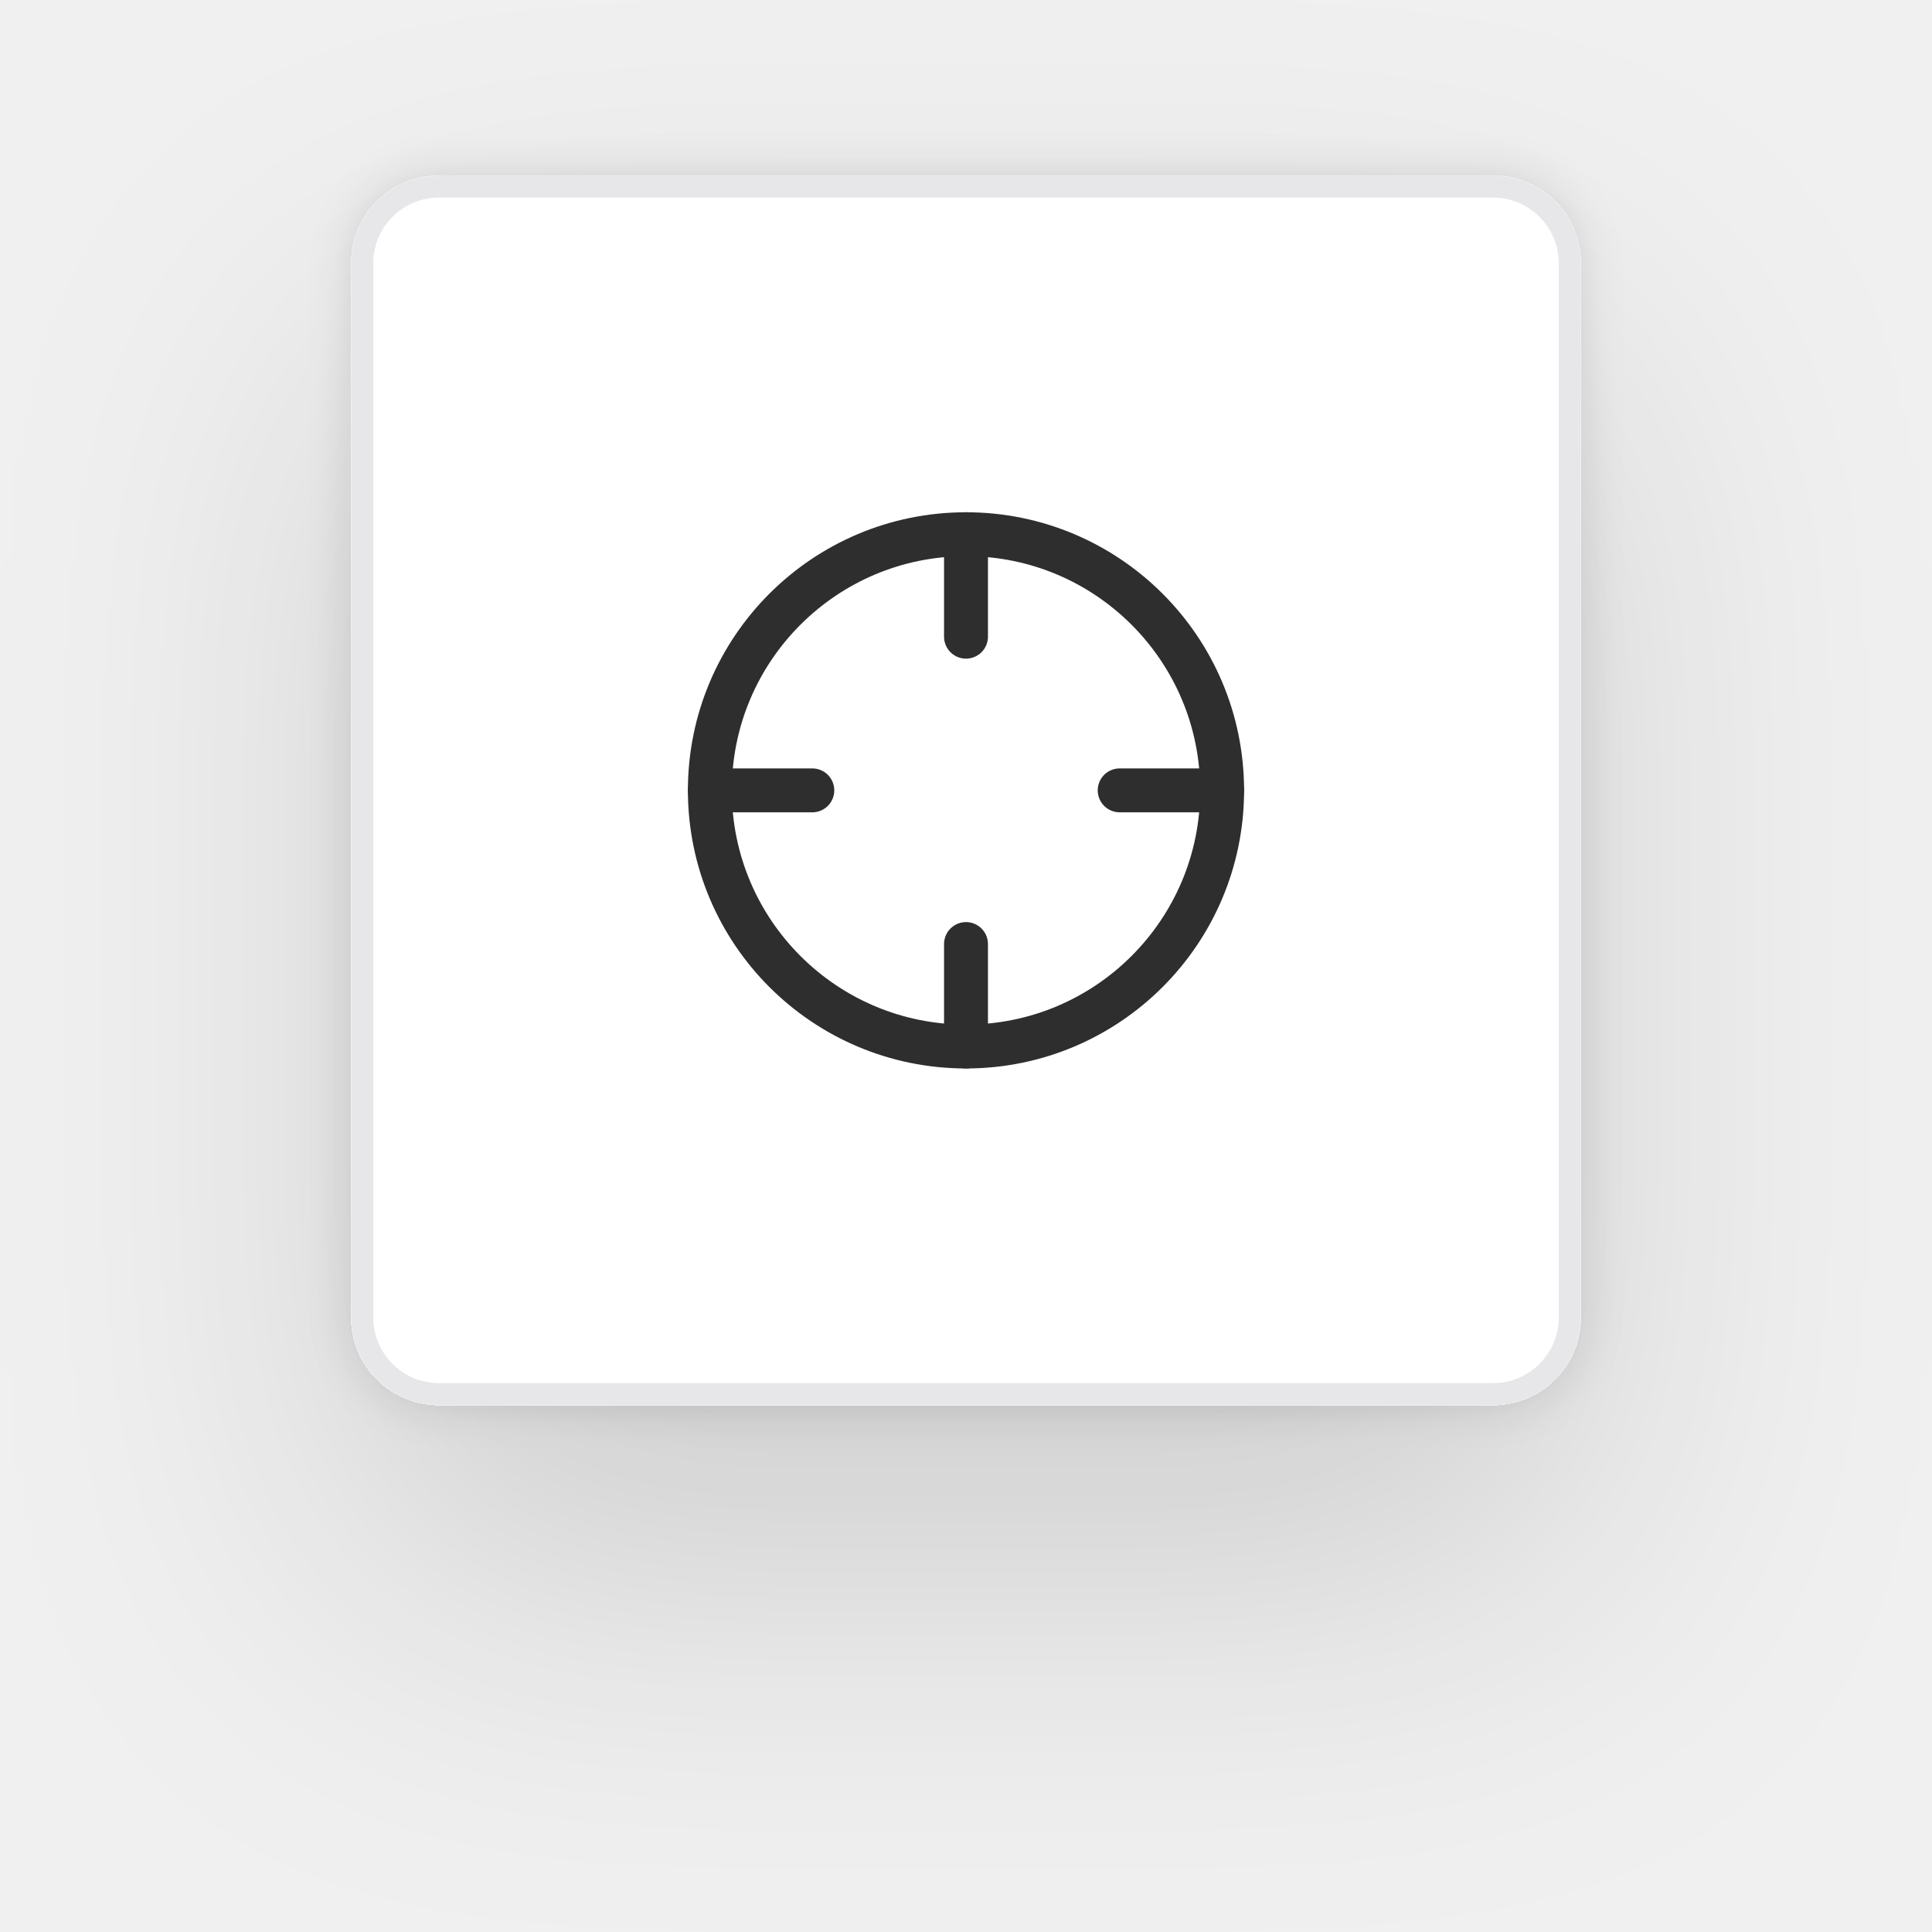
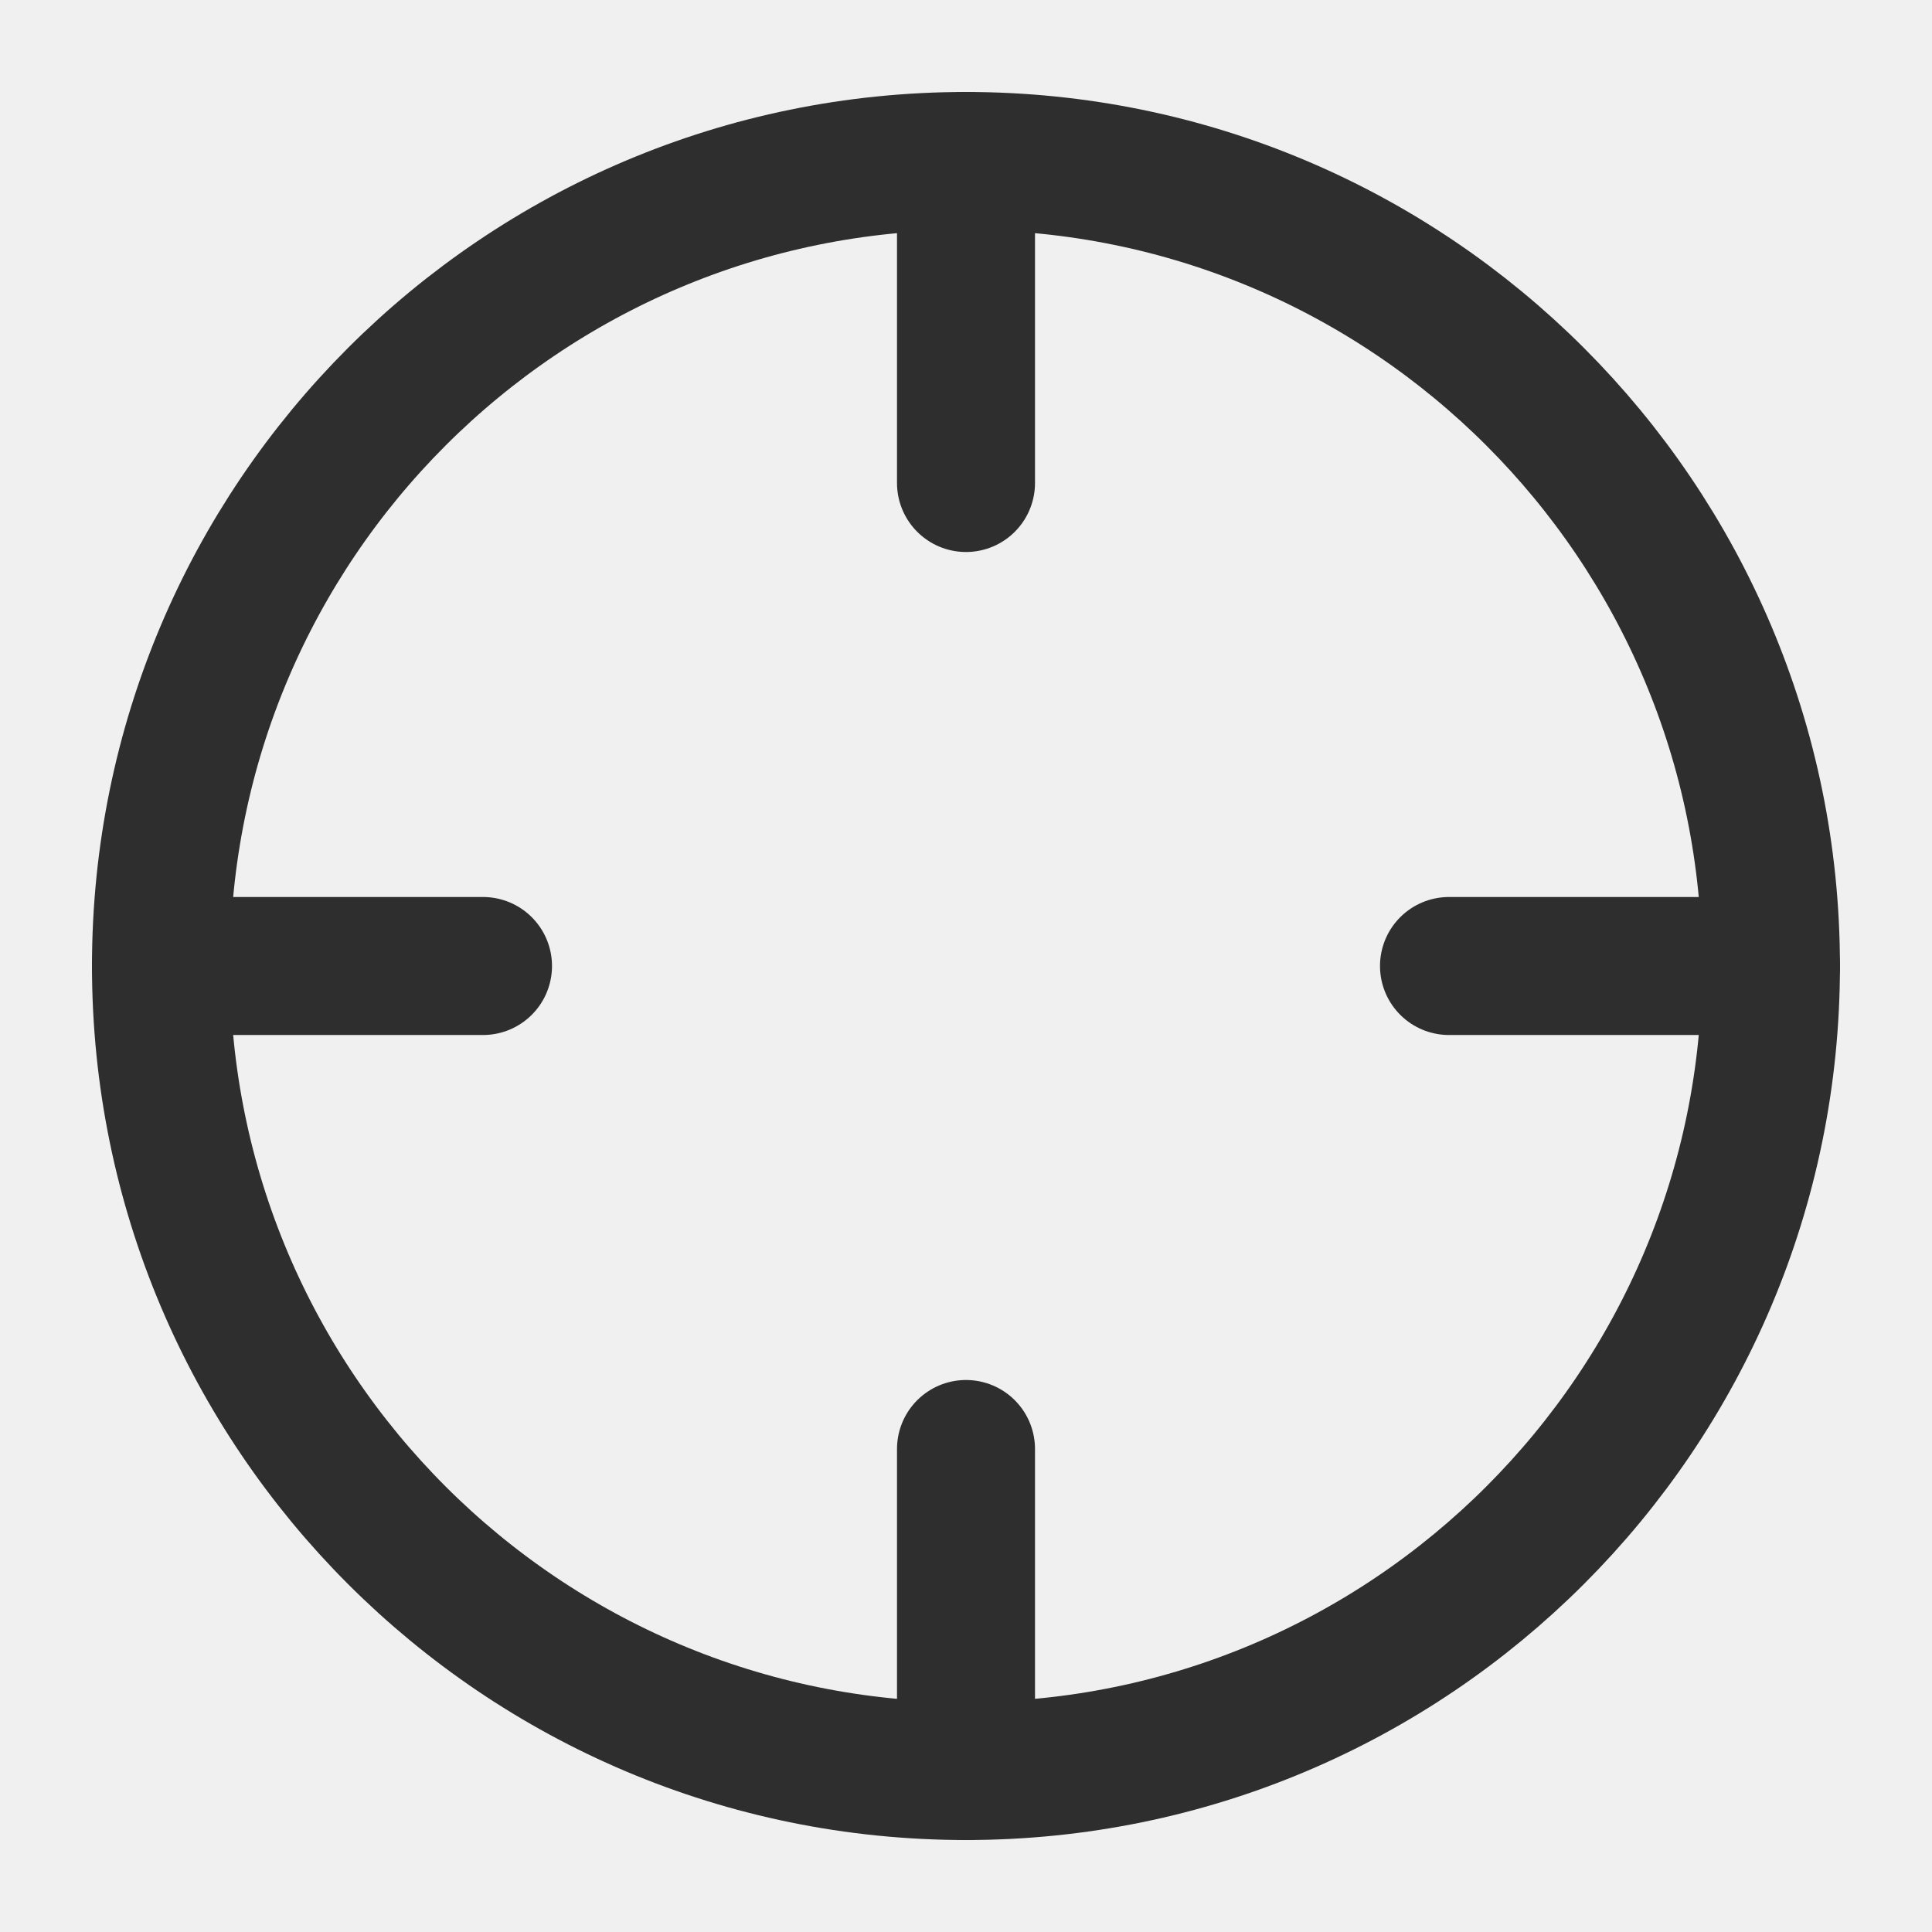
- <svg xmlns="http://www.w3.org/2000/svg" width="88" height="88" viewBox="0 0 88 88" fill="none">
-   <g filter="url(#filter0_dd_325_3317)">
-     <rect x="16" y="8" width="56" height="56" rx="4" fill="white" />
-     <rect x="16.5" y="8.5" width="55" height="55" rx="3.5" stroke="#E7E7E9" />
-     <path d="M44 47.667C50.443 47.667 55.666 42.443 55.666 36C55.666 29.557 50.443 24.333 44 24.333C37.556 24.333 32.333 29.557 32.333 36C32.333 42.443 37.556 47.667 44 47.667Z" stroke="#2E2E2F" stroke-width="2" stroke-linecap="round" stroke-linejoin="round" />
-     <path d="M55.667 36H51" stroke="#2E2E2F" stroke-width="2" stroke-linecap="round" stroke-linejoin="round" />
-     <path d="M37 36H32.333" stroke="#2E2E2F" stroke-width="2" stroke-linecap="round" stroke-linejoin="round" />
-     <path d="M44 29V24.333" stroke="#2E2E2F" stroke-width="2" stroke-linecap="round" stroke-linejoin="round" />
-     <path d="M44 47.667V43" stroke="#2E2E2F" stroke-width="2" stroke-linecap="round" stroke-linejoin="round" />
-   </g>
-   <defs>
-     <filter id="filter0_dd_325_3317" x="0" y="0" width="88" height="88" filterUnits="userSpaceOnUse" color-interpolation-filters="sRGB">
-       <feFlood flood-opacity="0" result="BackgroundImageFix" />
-       <feColorMatrix in="SourceAlpha" type="matrix" values="0 0 0 0 0 0 0 0 0 0 0 0 0 0 0 0 0 0 127 0" result="hardAlpha" />
-       <feOffset />
-       <feGaussianBlur stdDeviation="1" />
-       <feComposite in2="hardAlpha" operator="out" />
-       <feColorMatrix type="matrix" values="0 0 0 0 0 0 0 0 0 0 0 0 0 0 0 0 0 0 0.12 0" />
-       <feBlend mode="normal" in2="BackgroundImageFix" result="effect1_dropShadow_325_3317" />
-       <feColorMatrix in="SourceAlpha" type="matrix" values="0 0 0 0 0 0 0 0 0 0 0 0 0 0 0 0 0 0 127 0" result="hardAlpha" />
-       <feOffset dy="8" />
-       <feGaussianBlur stdDeviation="8" />
-       <feComposite in2="hardAlpha" operator="out" />
-       <feColorMatrix type="matrix" values="0 0 0 0 0 0 0 0 0 0 0 0 0 0 0 0 0 0 0.14 0" />
-       <feBlend mode="normal" in2="effect1_dropShadow_325_3317" result="effect2_dropShadow_325_3317" />
-       <feBlend mode="normal" in="SourceGraphic" in2="effect2_dropShadow_325_3317" result="shape" />
-     </filter>
-   </defs>
+ <svg xmlns="http://www.w3.org/2000/svg" width="28" height="28" viewBox="0 0 28 28" fill="none">
+   <path d="M14 25.667C20.443 25.667 25.666 20.443 25.666 14C25.666 7.557 20.443 2.333 14 2.333C7.556 2.333 2.333 7.557 2.333 14C2.333 20.443 7.556 25.667 14 25.667Z" stroke="#2E2E2F" stroke-width="2" stroke-linecap="round" stroke-linejoin="round" />
+   <path d="M25.667 14H21" stroke="#2E2E2F" stroke-width="2" stroke-linecap="round" stroke-linejoin="round" />
+   <path d="M7 14H2.333" stroke="#2E2E2F" stroke-width="2" stroke-linecap="round" stroke-linejoin="round" />
+   <path d="M14 7V2.333" stroke="#2E2E2F" stroke-width="2" stroke-linecap="round" stroke-linejoin="round" />
+   <path d="M14 25.667V21" stroke="#2E2E2F" stroke-width="2" stroke-linecap="round" stroke-linejoin="round" />
</svg>
